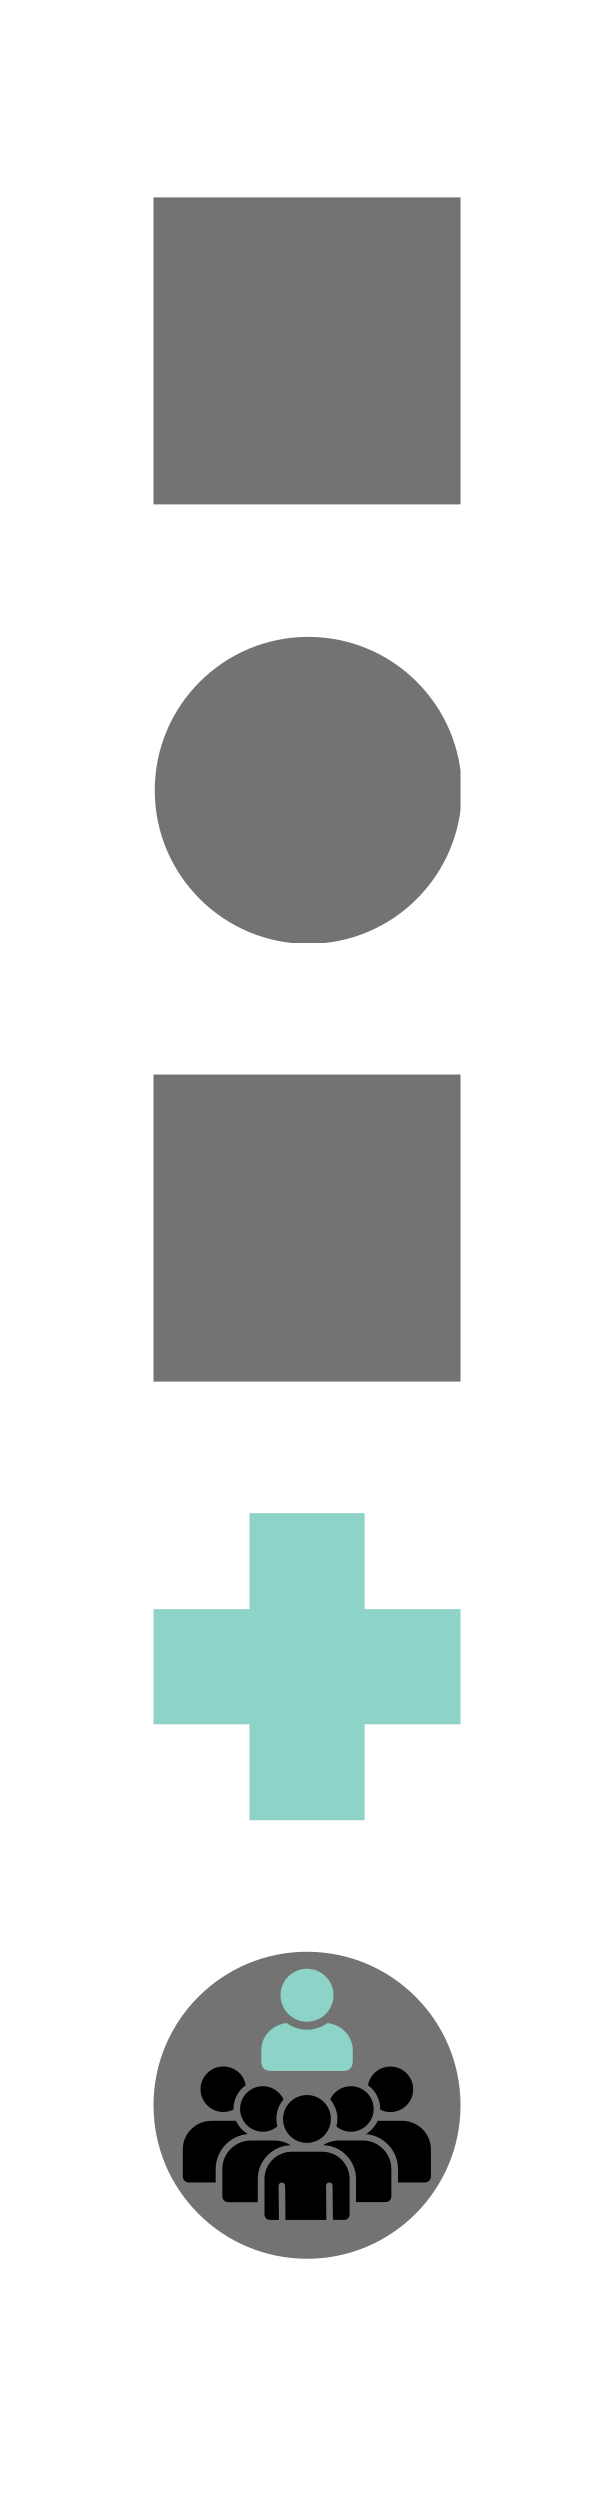
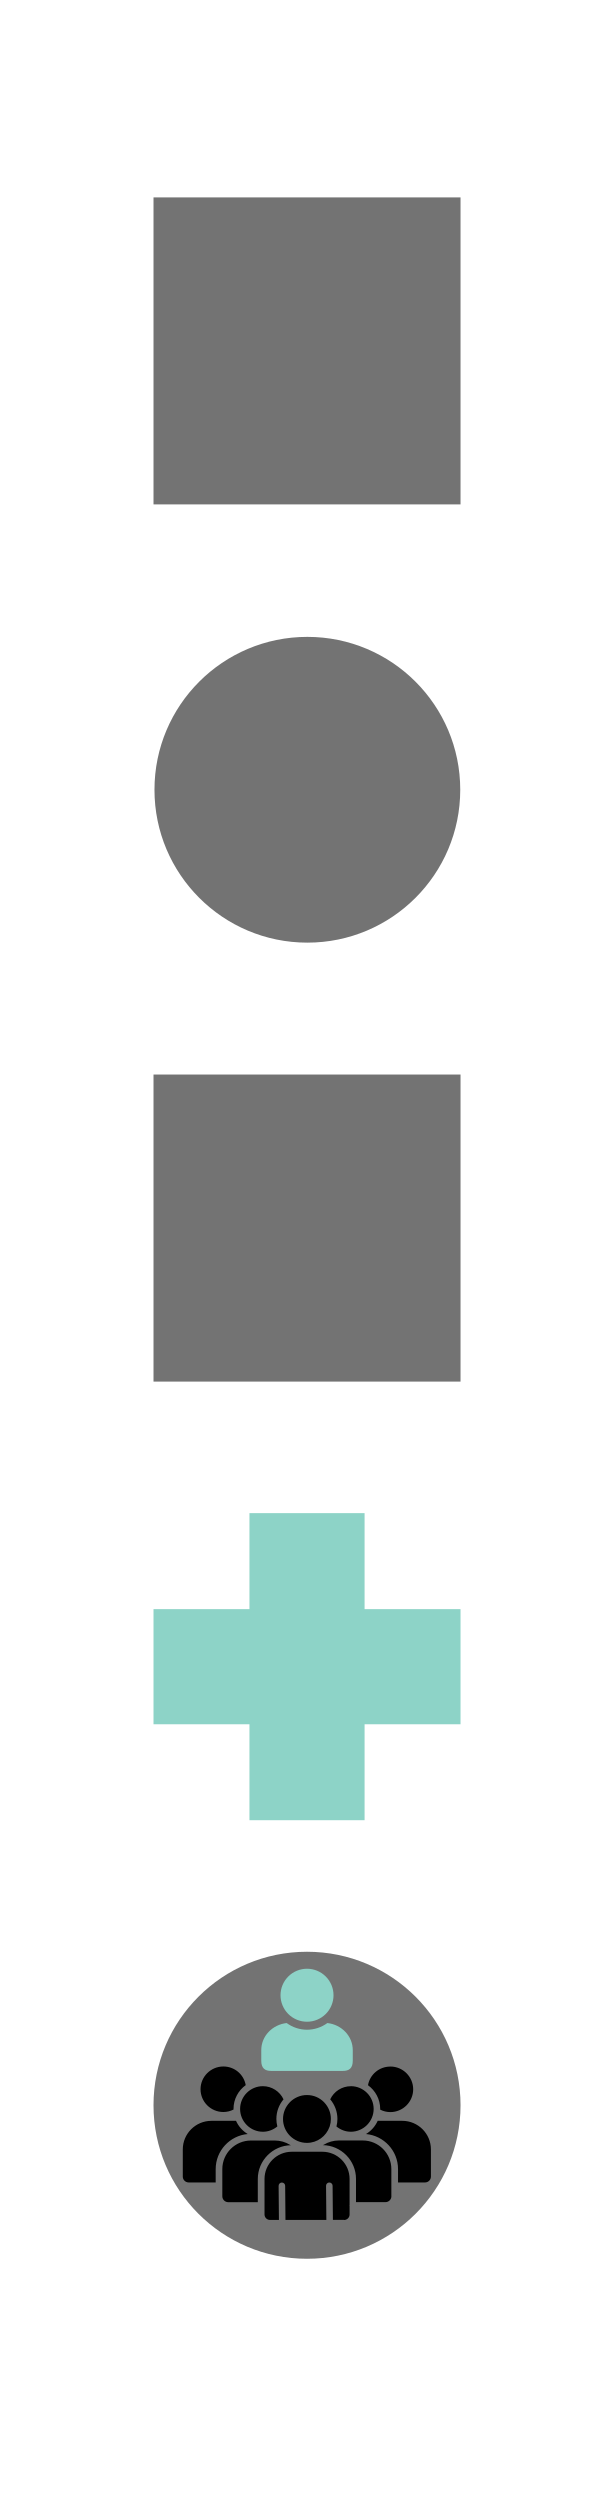
<svg xmlns="http://www.w3.org/2000/svg" width="56" height="228" viewBox="0 0 56 228" preserveAspectRatio="xMinYMin meet">
  <g transform="translate(14,18) scale(0.0345679)" style="color:#111">
    <defs>
      <clipPath id="ef8b6e6477">
        <path d="M 0 0 L 810 0 L 810 810 L 0 810 Z M 0 0 " clip-rule="nonzero" />
      </clipPath>
      <clipPath id="8f38f95bf3">
        <rect x="0" width="810" y="0" height="810" />
      </clipPath>
    </defs>
    <g transform="matrix(1, 0, 0, 1, 0, 0.000000000000039746)">
      <g clip-path="url(#8f38f95bf3)">
        <g clip-path="url(#ef8b6e6477)">
          <rect x="-178.2" width="1166.4" fill="#737373" height="1166.4" y="-178.2" fill-opacity="1" />
        </g>
      </g>
    </g>
  </g>
  <g transform="translate(14,58) scale(0.0345679)" style="color:#111">
    <defs>
-       <clipPath id="9e0a7dbb33">
-         <path d="M 3.297 2.398 L 810 2.398 L 810 810 L 3.297 810 Z M 3.297 2.398 " clip-rule="nonzero" />
+       <clipPath id="97abd2fe27">
+         <path d="M 2.547 2.398 L 809.25 2.398 L 809.25 809.102 L 2.547 809.102 Z M 2.547 2.398 " clip-rule="nonzero" />
      </clipPath>
-       <clipPath id="7cd3dc1943">
-         <path d="M 408.297 2.398 C 184.625 2.398 3.297 183.723 3.297 407.398 C 3.297 631.074 184.625 812.398 408.297 812.398 C 631.973 812.398 813.297 631.074 813.297 407.398 C 813.297 183.723 631.973 2.398 408.297 2.398 Z M 408.297 2.398 " clip-rule="nonzero" />
+       <clipPath id="579a9ab1d2">
+         <path d="M 405.898 2.398 C 183.137 2.398 2.547 182.984 2.547 405.75 C 2.547 628.516 183.137 809.102 405.898 809.102 C 628.664 809.102 809.25 628.516 809.25 405.75 C 809.25 182.984 628.664 2.398 405.898 2.398 Z M 405.898 2.398 " clip-rule="nonzero" />
      </clipPath>
-       <clipPath id="3bf027480d">
-         <path d="M 0.297 0.398 L 807 0.398 L 807 808 L 0.297 808 Z M 0.297 0.398 " clip-rule="nonzero" />
+       <clipPath id="55df6ed6fd">
+         <path d="M 0.547 0.398 L 807.25 0.398 L 807.25 807.102 L 0.547 807.102 Z M 0.547 0.398 " clip-rule="nonzero" />
      </clipPath>
-       <clipPath id="8057657b13">
-         <path d="M 405.297 0.398 C 181.625 0.398 0.297 181.723 0.297 405.398 C 0.297 629.074 181.625 810.398 405.297 810.398 C 628.973 810.398 810.297 629.074 810.297 405.398 C 810.297 181.723 628.973 0.398 405.297 0.398 Z M 405.297 0.398 " clip-rule="nonzero" />
+       <clipPath id="531a1da4aa">
+         <path d="M 403.898 0.398 C 181.137 0.398 0.547 180.984 0.547 403.75 C 0.547 626.516 181.137 807.102 403.898 807.102 C 626.664 807.102 807.25 626.516 807.25 403.75 C 807.25 180.984 626.664 0.398 403.898 0.398 Z M 403.898 0.398 " clip-rule="nonzero" />
      </clipPath>
-       <clipPath id="489000160c">
-         <rect x="0" width="807" y="0" height="808" />
+       <clipPath id="90446f50c7">
+         <rect x="0" width="808" y="0" height="808" />
      </clipPath>
    </defs>
-     <g clip-path="url(#9e0a7dbb33)">
-       <g clip-path="url(#7cd3dc1943)">
-         <g transform="matrix(1, 0, 0, 1, 3, 2)">
-           <g clip-path="url(#489000160c)">
-             <g clip-path="url(#3bf027480d)">
-               <g clip-path="url(#8057657b13)">
-                 <path fill="#737373" d="M 0.297 0.398 L 810.297 0.398 L 810.297 810.398 L 0.297 810.398 Z M 0.297 0.398 " fill-opacity="1" fill-rule="nonzero" />
+     <g clip-path="url(#97abd2fe27)">
+       <g clip-path="url(#579a9ab1d2)">
+         <g transform="matrix(1, 0, 0, 1, 2, 2)">
+           <g clip-path="url(#90446f50c7)">
+             <g clip-path="url(#55df6ed6fd)">
+               <g clip-path="url(#531a1da4aa)">
+                 <path fill="#737373" d="M 0.547 0.398 L 807.25 0.398 L 807.25 807.102 L 0.547 807.102 Z M 0.547 0.398 " fill-opacity="1" fill-rule="nonzero" />
              </g>
            </g>
          </g>
        </g>
      </g>
    </g>
  </g>
  <g transform="translate(14,98) scale(0.0345679)" style="color:#111">
    <defs>
      <clipPath id="ef8b6e6477">
        <path d="M 0 0 L 810 0 L 810 810 L 0 810 Z M 0 0 " clip-rule="nonzero" />
      </clipPath>
      <clipPath id="8f38f95bf3">
        <rect x="0" width="810" y="0" height="810" />
      </clipPath>
    </defs>
    <g transform="matrix(1, 0, 0, 1, 0, 0.000000000000039746)">
      <g clip-path="url(#8f38f95bf3)">
        <g clip-path="url(#ef8b6e6477)">
          <rect x="-178.2" width="1166.4" fill="#737373" height="1166.4" y="-178.2" fill-opacity="1" />
        </g>
      </g>
    </g>
  </g>
  <g transform="translate(14,138) scale(0.0345679)" style="color:#8dd3c7">
    <defs>
      <clipPath id="27b780c3e7">
        <path d="M 253.125 0 L 556.875 0 L 556.875 253.125 L 253.125 253.125 Z M 0 253.125 L 810 253.125 L 810 556.875 L 0 556.875 Z M 253.125 556.875 L 556.875 556.875 L 556.875 810 L 253.125 810 Z M 253.125 556.875 " clip-rule="nonzero" />
      </clipPath>
      <clipPath id="5a2f55470b">
        <path d="M 253.125 0 L 556.875 0 L 556.875 253.125 L 253.125 253.125 Z M 0 253.125 L 810 253.125 L 810 556.875 L 0 556.875 Z M 253.125 556.875 L 556.875 556.875 L 556.875 810 L 253.125 810 Z M 253.125 556.875 " clip-rule="nonzero" />
      </clipPath>
      <clipPath id="149601081a">
        <rect x="0" width="810" y="0" height="810" />
      </clipPath>
    </defs>
    <g clip-path="url(#27b780c3e7)">
      <g transform="matrix(1, 0, 0, 1, 0, 0.000000000000039746)">
        <g clip-path="url(#149601081a)">
          <g clip-path="url(#5a2f55470b)">
            <rect x="-178.2" width="1166.4" fill="#8dd3c7" height="1166.4" y="-178.2" fill-opacity="1" />
          </g>
        </g>
      </g>
    </g>
  </g>
  <g transform="translate(14,178) scale(0.0345679)" style="color:#8dd3c7">
    <defs>
      <clipPath id="7a6738c251">
        <path d="M 405 0 C 181.324 0 0 181.324 0 405 C 0 628.676 181.324 810 405 810 C 628.676 810 810 628.676 810 405 C 810 181.324 628.676 0 405 0 Z M 405 0 " clip-rule="nonzero" />
      </clipPath>
      <clipPath id="b433507d0c">
        <path d="M 0 0 L 810 0 L 810 810 L 0 810 Z M 0 0 " clip-rule="nonzero" />
      </clipPath>
      <clipPath id="b30e17e2e7">
        <path d="M 405 0 C 181.324 0 0 181.324 0 405 C 0 628.676 181.324 810 405 810 C 628.676 810 810 628.676 810 405 C 810 181.324 628.676 0 405 0 Z M 405 0 " clip-rule="nonzero" />
      </clipPath>
      <clipPath id="76bd4fcb86">
        <rect x="0" width="810" y="0" height="810" />
      </clipPath>
      <clipPath id="5f8a4c0b2b">
        <path d="M 77 302.578 L 732 302.578 L 732 707.578 L 77 707.578 Z M 77 302.578 " clip-rule="nonzero" />
      </clipPath>
      <clipPath id="8f15603290">
        <path d="M 284 188 L 526 188 L 526 314.914 L 284 314.914 Z M 284 188 " clip-rule="nonzero" />
      </clipPath>
      <clipPath id="234e7236c2">
        <path d="M 335 44.914 L 475 44.914 L 475 185 L 335 185 Z M 335 44.914 " clip-rule="nonzero" />
      </clipPath>
    </defs>
    <g clip-path="url(#7a6738c251)">
      <g transform="matrix(1, 0, 0, 1, 0, 0.000000000000039746)">
        <g clip-path="url(#76bd4fcb86)">
          <g clip-path="url(#b433507d0c)">
            <g clip-path="url(#b30e17e2e7)">
              <rect x="-178.2" width="1166.4" fill="#737373" height="1166.4" y="-178.2" fill-opacity="1" />
            </g>
          </g>
        </g>
      </g>
    </g>
    <g clip-path="url(#5f8a4c0b2b)">
      <path fill="#000000" d="M 624.832 302.809 C 658.086 302.809 685.082 329.77 685.082 362.863 C 685.082 395.961 658.086 423.035 624.832 423.035 C 615.445 423.035 606.293 420.723 598.066 416.555 C 598.066 415.977 598.066 415.398 598.066 414.82 C 598.066 389.016 585.32 366.223 565.855 352.105 C 570.953 323.754 595.402 302.926 624.832 302.926 Z M 520.668 354.648 C 553.805 354.648 580.801 381.609 580.801 414.703 C 580.801 447.801 553.805 474.875 520.668 474.875 C 506.648 474.875 493.441 469.785 482.664 460.992 C 484.289 454.625 485.215 447.914 485.215 441.086 C 485.215 421.418 478.031 403.363 466.211 389.363 C 475.945 368.535 497.031 354.766 520.555 354.766 Z M 449.062 396.074 C 449.527 396.77 450.105 397.348 450.801 397.926 C 461.461 409.266 467.949 424.426 467.949 441.086 C 467.949 447.684 466.906 454.047 465.055 460.066 C 464.707 460.645 464.473 461.336 464.359 462.031 C 455.668 486.562 432.266 504.27 404.805 504.27 C 369.93 504.27 341.656 475.918 341.656 441.203 C 341.656 424.309 348.379 409.035 359.152 397.695 C 359.27 397.578 359.387 397.465 359.5 397.23 C 370.973 385.43 387.078 378.023 404.805 378.023 C 422.531 378.023 437.711 384.965 449.18 396.191 Z M 342.934 389.48 C 331.23 403.48 324.16 421.418 324.16 441.09 C 324.16 447.914 325.09 454.512 326.711 460.875 C 315.938 469.785 302.609 474.875 288.59 474.875 C 255.453 474.875 228.457 447.914 228.457 414.703 C 228.457 381.496 255.453 354.648 288.59 354.648 C 312.113 354.648 333.316 368.535 343.047 389.48 Z M 124.062 362.75 C 124.062 329.656 151.059 302.695 184.312 302.695 C 213.742 302.695 238.191 323.523 243.289 351.871 C 223.824 365.988 211.078 388.785 211.078 414.59 C 211.078 415.168 211.078 415.746 211.078 416.324 C 202.852 420.492 193.699 422.805 184.312 422.805 C 151.059 422.805 124.062 395.844 124.062 362.633 Z M 92.781 608.641 C 84.207 608.641 77.254 601.699 77.254 593.137 L 77.254 521.508 C 77.254 479.852 111.203 446.062 152.797 446.062 L 215.828 446.062 C 216.523 446.062 217.102 446.062 217.684 446.062 C 224.172 460.645 234.945 472.68 248.504 480.895 C 201.23 485.176 164.035 524.98 164.035 573.348 L 164.035 608.641 Z M 197.176 660.715 C 188.484 660.715 181.531 653.656 181.531 645.094 L 181.531 573.465 C 181.531 531.809 215.48 498.02 257.078 498.02 L 320.105 498.02 C 334.125 498.02 348.031 501.953 360.195 509.477 C 361.008 509.938 361.816 510.168 362.629 510.402 C 314.312 511.328 275.152 550.902 275.152 599.387 L 275.152 660.828 L 197.176 660.828 Z M 502.477 707.348 L 473.281 707.348 L 472.469 617.32 C 472.469 612.578 468.531 608.758 463.777 608.758 C 459.027 608.758 455.09 612.691 455.203 617.551 L 456.016 707.461 L 348.145 707.461 L 347.336 617.438 C 347.336 612.691 343.395 608.875 338.645 608.875 C 333.895 608.875 329.957 612.809 330.07 617.668 L 330.883 707.578 L 307.363 707.578 C 299.367 707.578 292.879 701.098 292.879 693.113 L 292.879 669.738 C 292.879 669.738 292.879 669.625 292.879 669.508 C 292.879 669.391 292.879 669.391 292.879 669.277 L 292.879 599.387 C 292.879 559.812 325.09 527.641 364.715 527.641 L 445.473 527.641 C 485.098 527.641 517.309 559.812 517.309 599.387 L 517.309 668.121 C 517.309 668.121 516.961 669.047 516.961 669.625 C 516.961 670.203 517.191 670.551 517.309 671.129 L 517.309 693.23 C 517.309 701.215 510.82 707.695 502.824 707.695 Z M 627.613 644.977 C 627.613 653.656 620.543 660.598 611.969 660.598 L 534.227 660.598 L 534.227 599.152 C 534.227 550.555 495.062 510.98 446.516 510.168 C 447.328 509.938 448.137 509.707 448.832 509.359 C 461 501.836 474.902 497.902 488.922 497.902 L 551.953 497.902 C 593.664 497.902 627.496 531.809 627.496 573.348 L 627.496 644.977 Z M 731.891 593.137 C 731.891 601.699 724.938 608.641 716.363 608.641 L 645.109 608.641 L 645.109 573.348 C 645.109 524.98 607.914 485.289 560.641 480.895 C 574.199 472.68 584.973 460.527 591.461 446.062 C 592.156 446.062 592.738 446.062 593.316 446.062 L 656.348 446.062 C 698.059 446.062 731.891 479.969 731.891 521.508 Z M 731.891 593.137 " fill-opacity="1" fill-rule="nonzero" />
    </g>
    <g clip-path="url(#8f15603290)">
      <path fill="#8dd3c7" d="M 458.656 188.066 C 443.09 199.496 424.301 205.672 405.004 205.715 C 385.684 205.668 366.895 199.492 351.309 188.066 C 313.469 192.344 284.301 222.602 284.301 259.562 L 284.301 287.641 C 284.301 307.266 293.883 314.539 310.746 314.402 L 499.234 314.402 C 516.102 314.539 525.684 307.266 525.684 287.641 L 525.684 259.562 C 525.684 222.598 496.512 192.32 458.656 188.066 Z M 458.656 188.066 " fill-opacity="1" fill-rule="nonzero" />
    </g>
    <g clip-path="url(#234e7236c2)">
      <path fill="#8dd3c7" d="M 405.004 44.805 C 386.441 44.805 368.664 52.168 355.539 65.289 C 342.445 78.406 335.082 96.184 335.082 114.727 C 335.082 133.266 342.445 151.059 355.539 164.164 C 368.664 177.281 386.441 184.641 405.004 184.641 C 423.539 184.641 441.32 177.281 454.441 164.164 C 467.559 151.059 474.922 133.266 474.922 114.727 C 474.922 96.184 467.555 78.402 454.441 65.289 C 441.32 52.164 423.539 44.805 405.004 44.805 Z M 405.004 44.805 " fill-opacity="1" fill-rule="nonzero" />
    </g>
  </g>
</svg>
